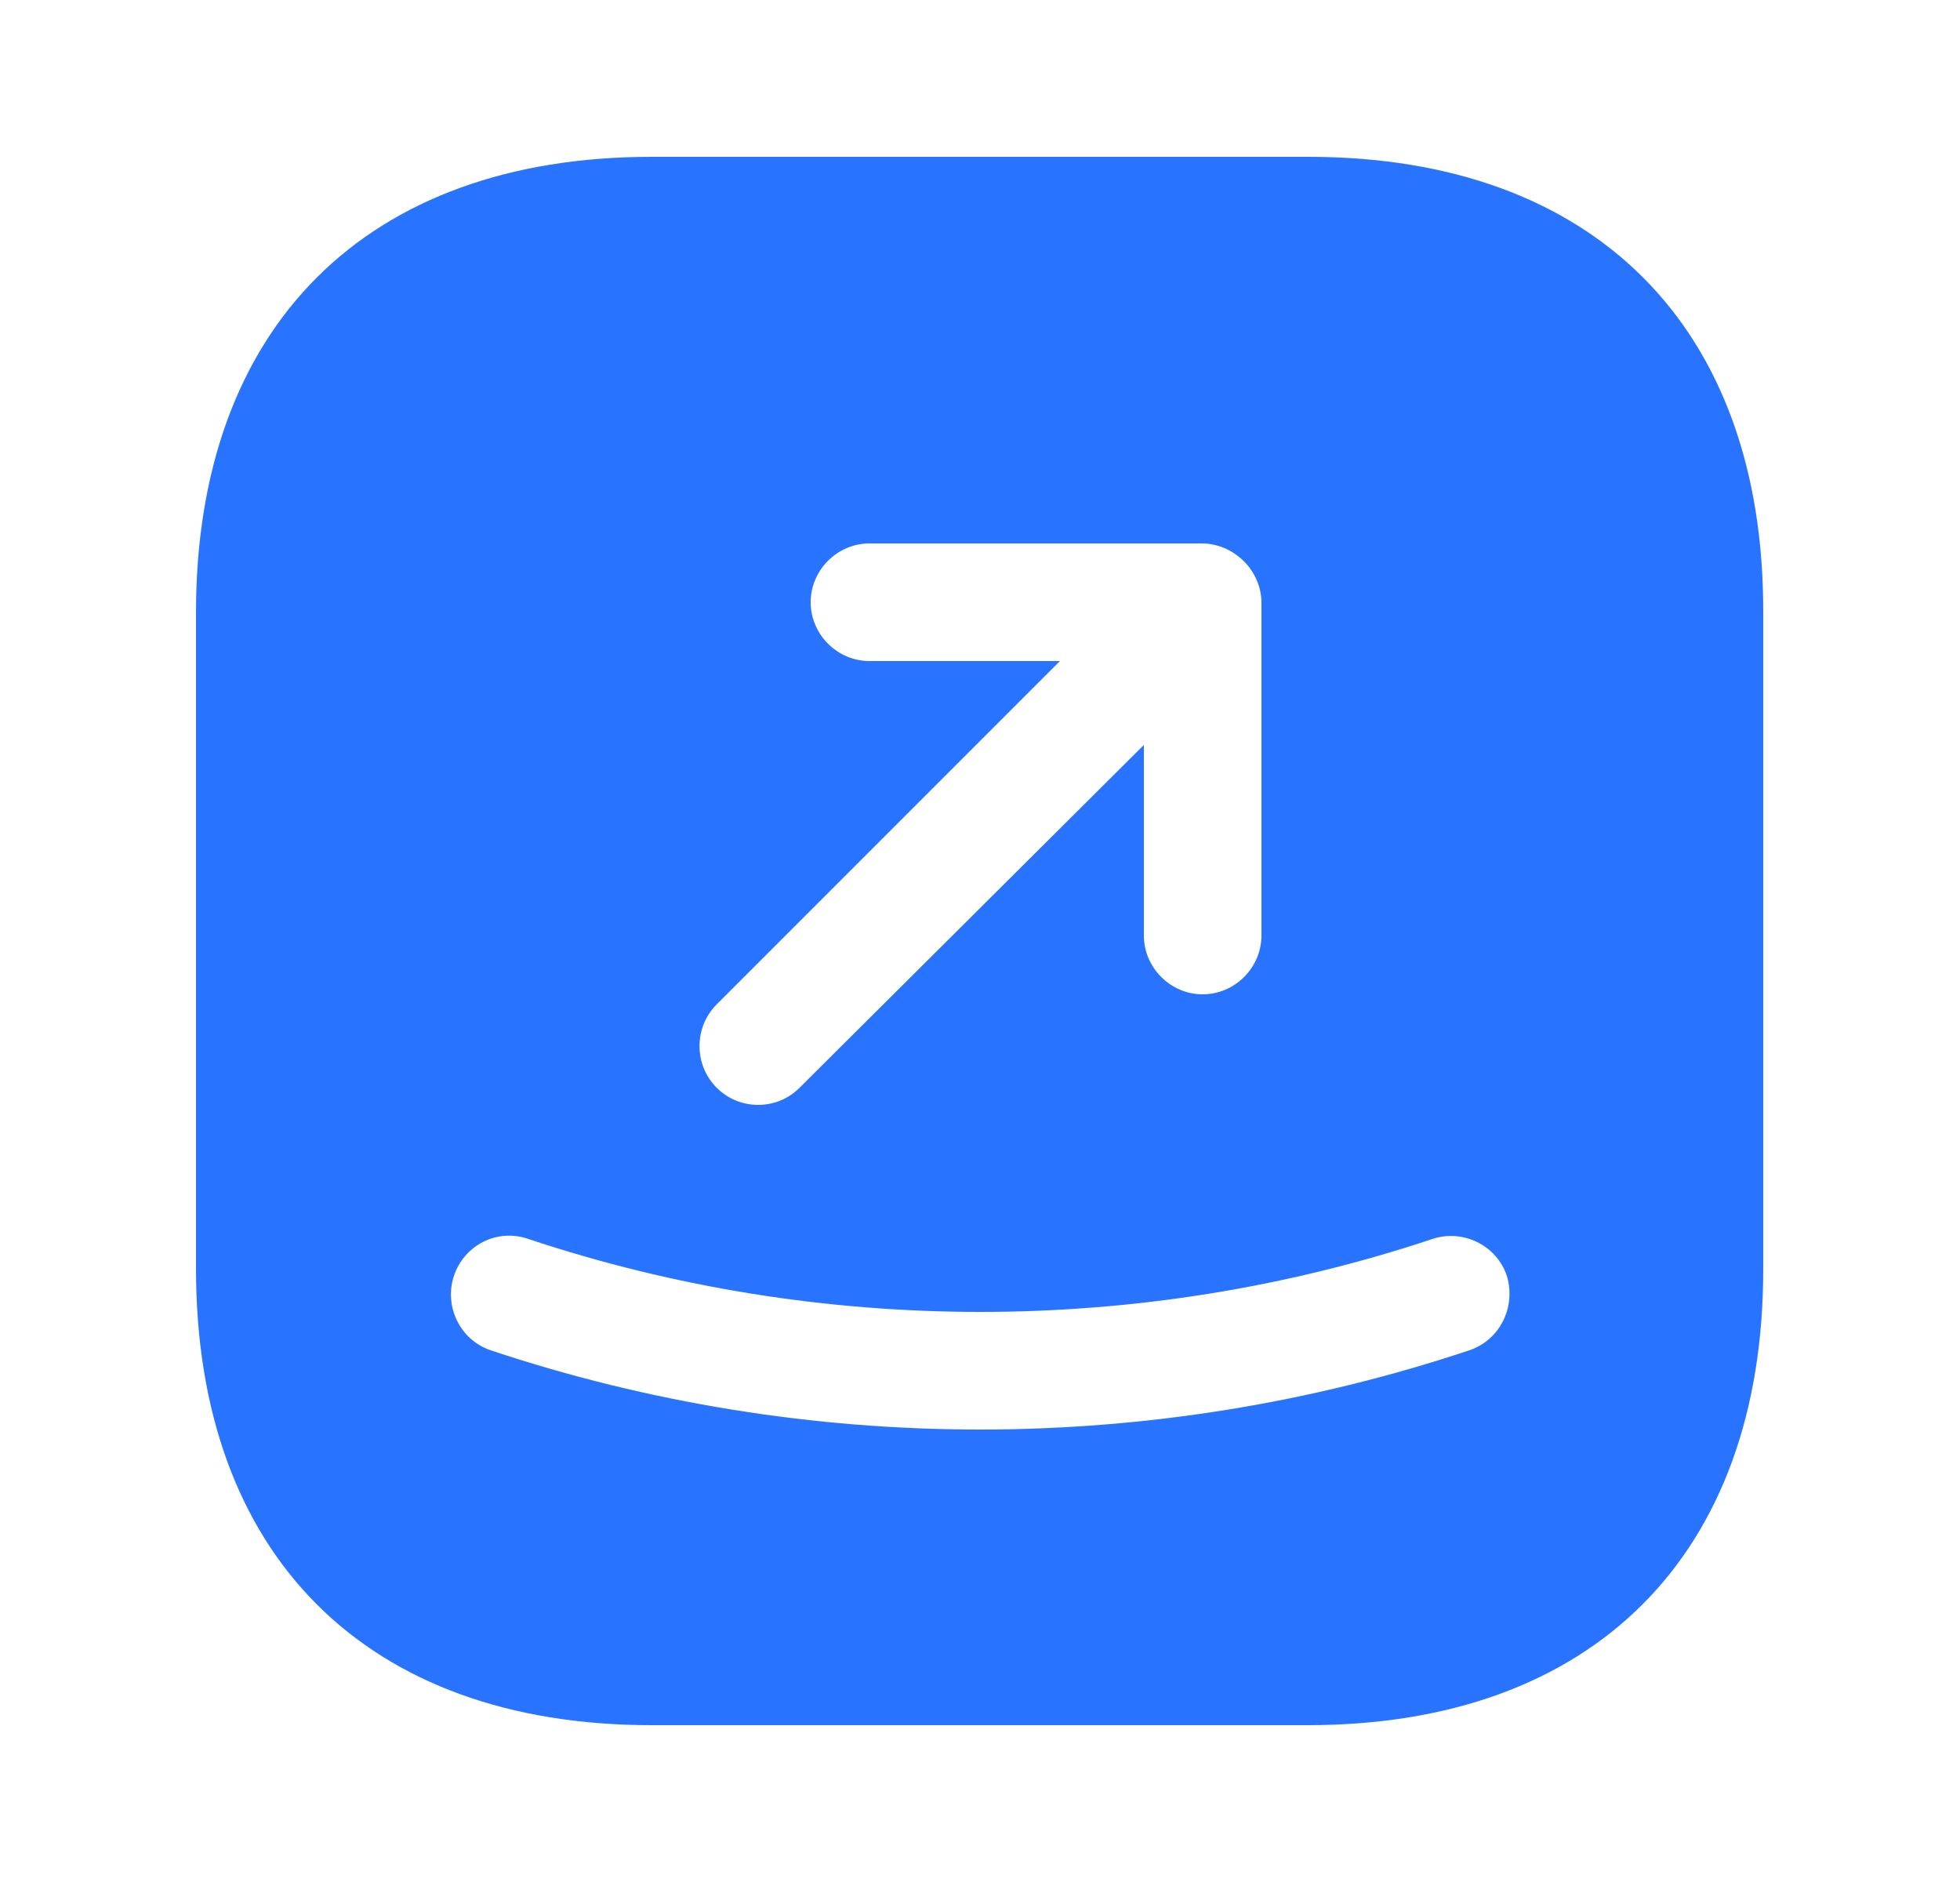
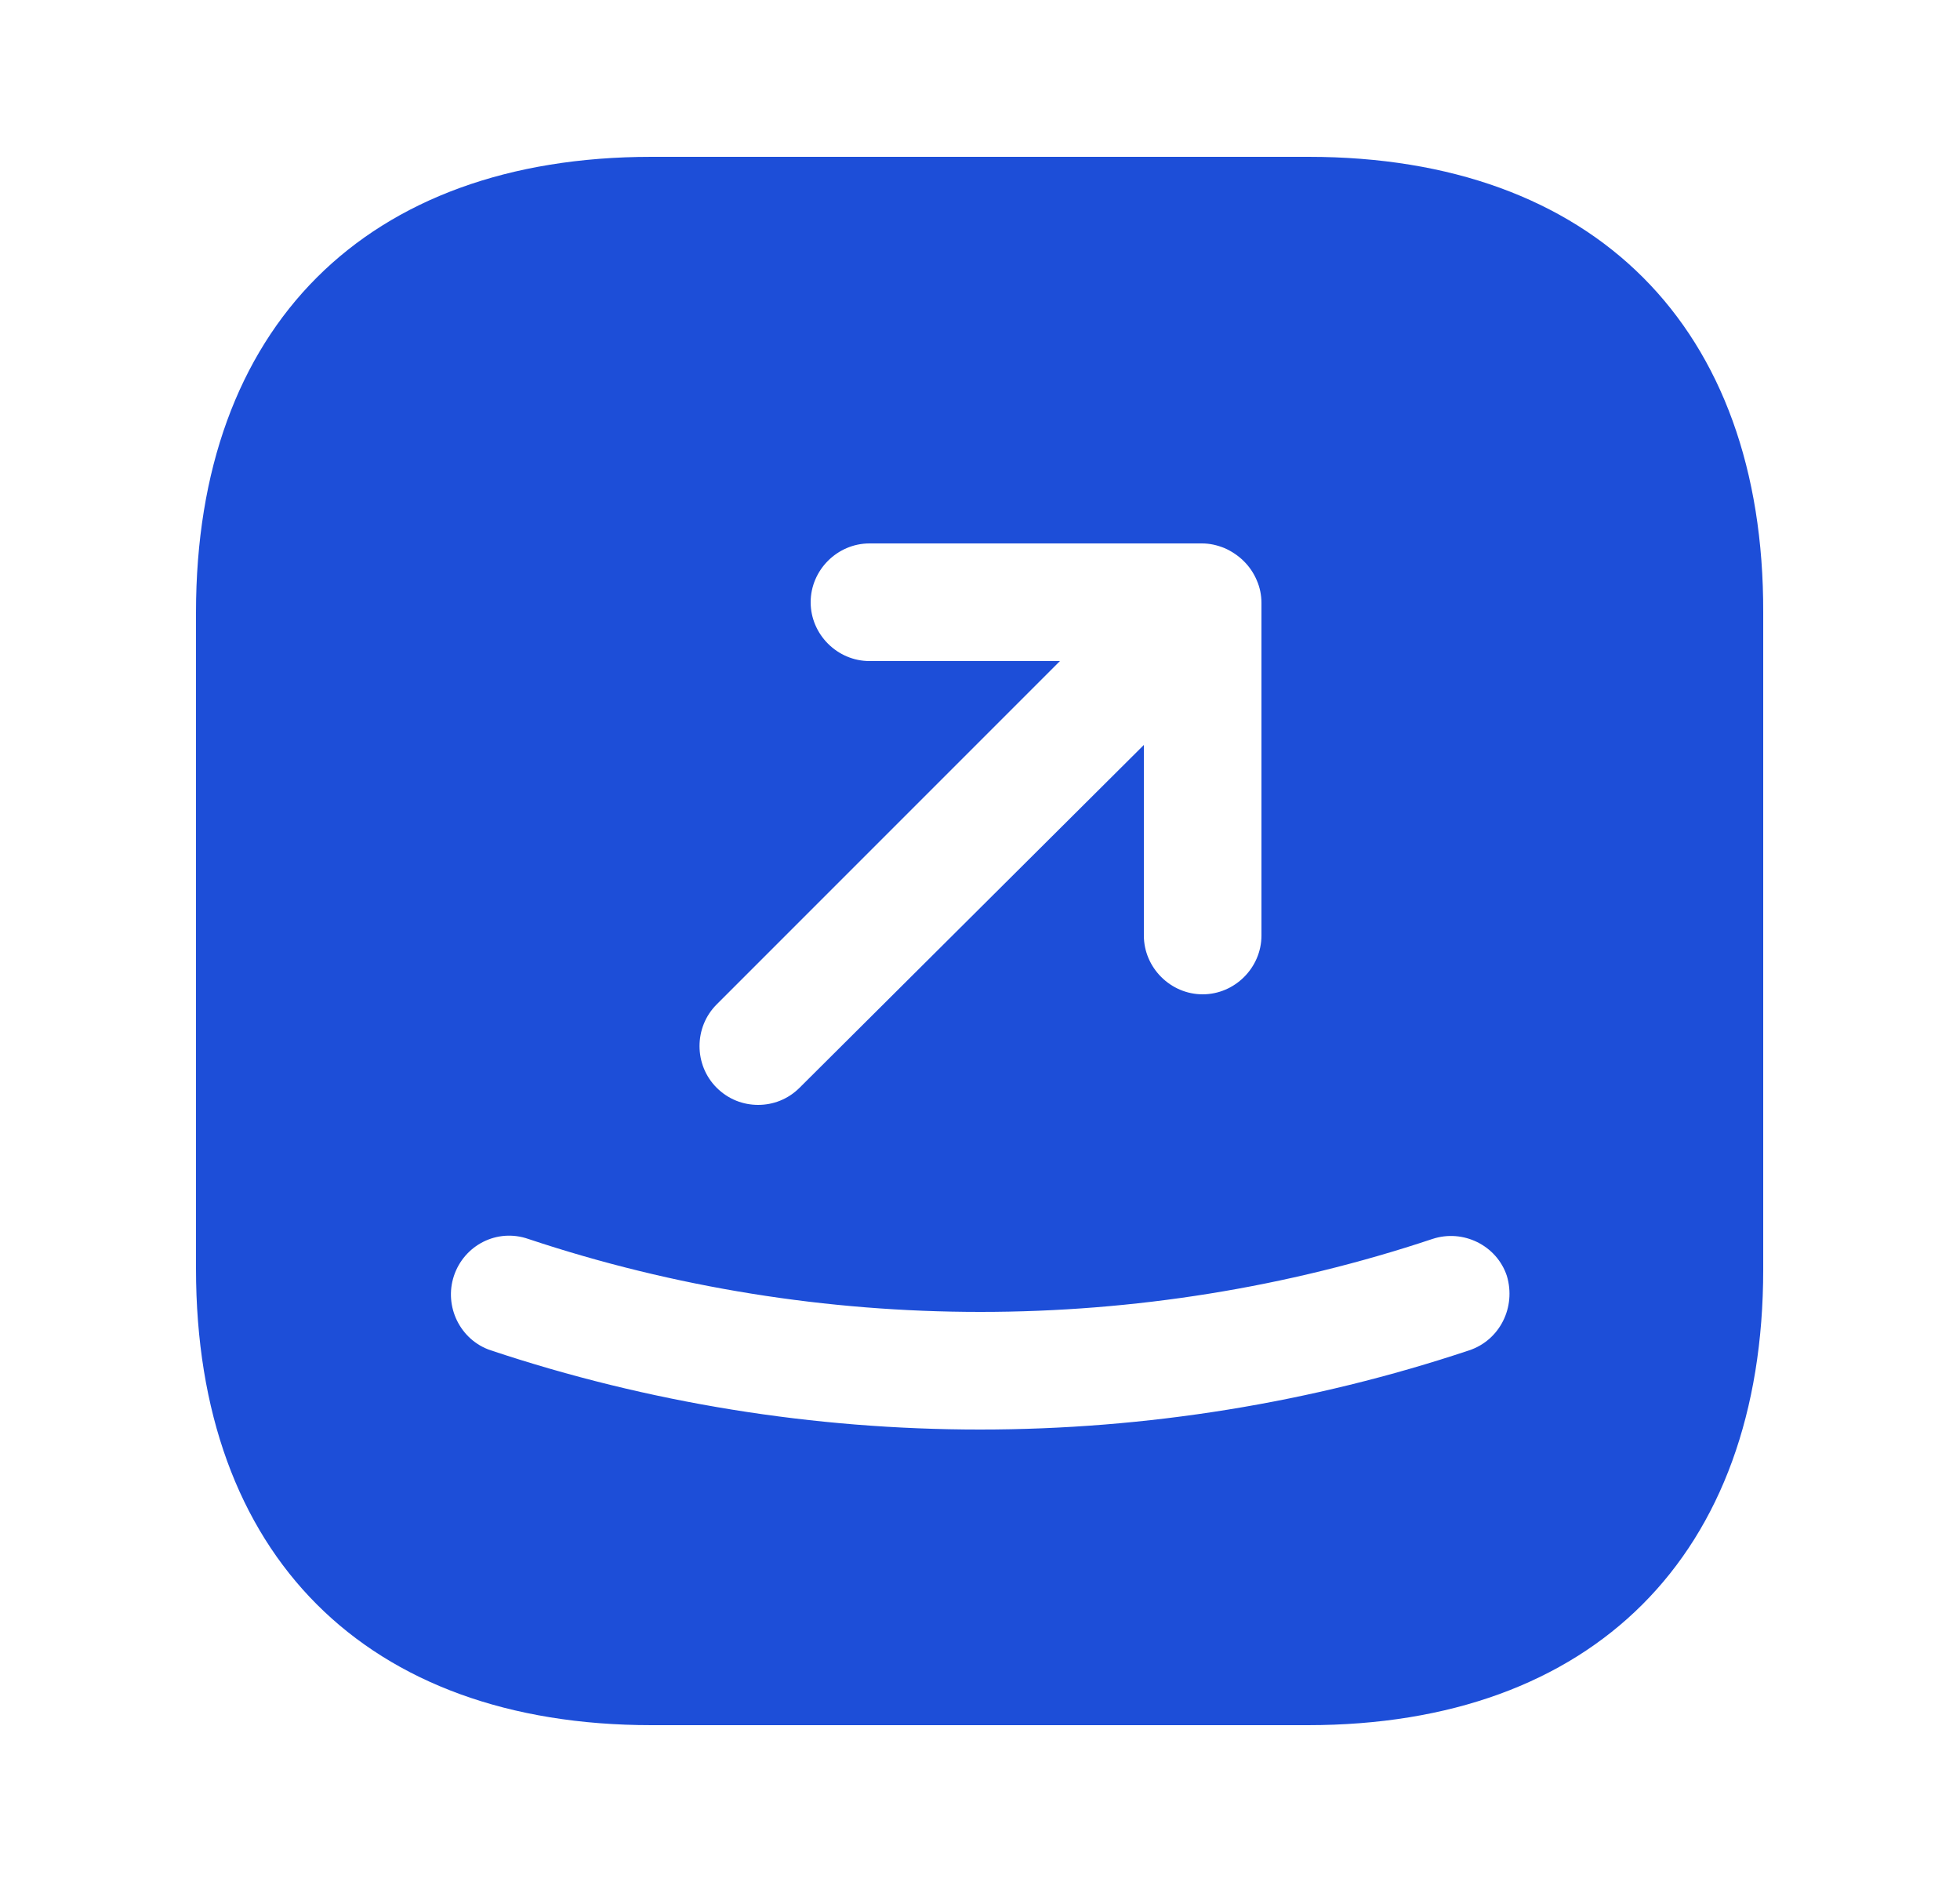
<svg xmlns="http://www.w3.org/2000/svg" width="25" height="24" viewBox="0 0 25 24" fill="none">
-   <path d="M16.69 2H8.31C4.67 2 2.5 4.17 2.5 7.81V16.18C2.5 19.83 4.67 22 8.31 22H16.68C20.32 22 22.49 19.83 22.49 16.19V7.81C22.5 4.17 20.33 2 16.69 2ZM9.14 12.81L13.52 8.43H11.09C10.68 8.43 10.34 8.09 10.34 7.68C10.34 7.27 10.68 6.93 11.09 6.93H15.33C15.43 6.93 15.52 6.95 15.62 6.99C15.8 7.07 15.95 7.21 16.03 7.4C16.07 7.49 16.09 7.59 16.09 7.69V11.93C16.09 12.34 15.75 12.68 15.34 12.68C14.93 12.68 14.59 12.34 14.59 11.93V9.5L10.2 13.87C10.05 14.02 9.86 14.09 9.67 14.09C9.48 14.09 9.29 14.02 9.14 13.87C8.85 13.58 8.85 13.1 9.14 12.81ZM18.74 17.22C16.73 17.89 14.62 18.23 12.5 18.23C10.38 18.23 8.27 17.89 6.26 17.22C5.87 17.09 5.66 16.66 5.79 16.27C5.92 15.88 6.34 15.66 6.74 15.8C10.46 17.04 14.55 17.04 18.27 15.8C18.66 15.67 19.09 15.88 19.22 16.27C19.34 16.67 19.13 17.09 18.74 17.22Z" fill="#2873FF" />
+   <path d="M16.69 2H8.31C4.67 2 2.5 4.17 2.5 7.81V16.18C2.5 19.83 4.67 22 8.31 22H16.68C20.32 22 22.49 19.83 22.49 16.19V7.81C22.5 4.17 20.33 2 16.69 2ZM9.14 12.81L13.52 8.43H11.09C10.68 8.43 10.34 8.09 10.34 7.68C10.34 7.27 10.68 6.93 11.09 6.93H15.33C15.43 6.93 15.52 6.95 15.62 6.99C15.8 7.07 15.95 7.21 16.03 7.4C16.07 7.49 16.09 7.59 16.09 7.69V11.93C16.09 12.34 15.75 12.68 15.34 12.68C14.93 12.68 14.59 12.34 14.59 11.93V9.5L10.2 13.87C10.05 14.02 9.86 14.09 9.67 14.09C9.48 14.09 9.29 14.02 9.14 13.87C8.85 13.58 8.85 13.1 9.14 12.81ZM18.74 17.22C16.73 17.89 14.62 18.23 12.5 18.23C10.38 18.23 8.27 17.89 6.26 17.22C5.87 17.09 5.66 16.66 5.79 16.27C5.92 15.88 6.34 15.66 6.74 15.8C10.46 17.04 14.55 17.04 18.27 15.8C18.66 15.67 19.09 15.88 19.22 16.27C19.34 16.67 19.13 17.09 18.74 17.22Z" fill="#1d4ed8" />
</svg>
